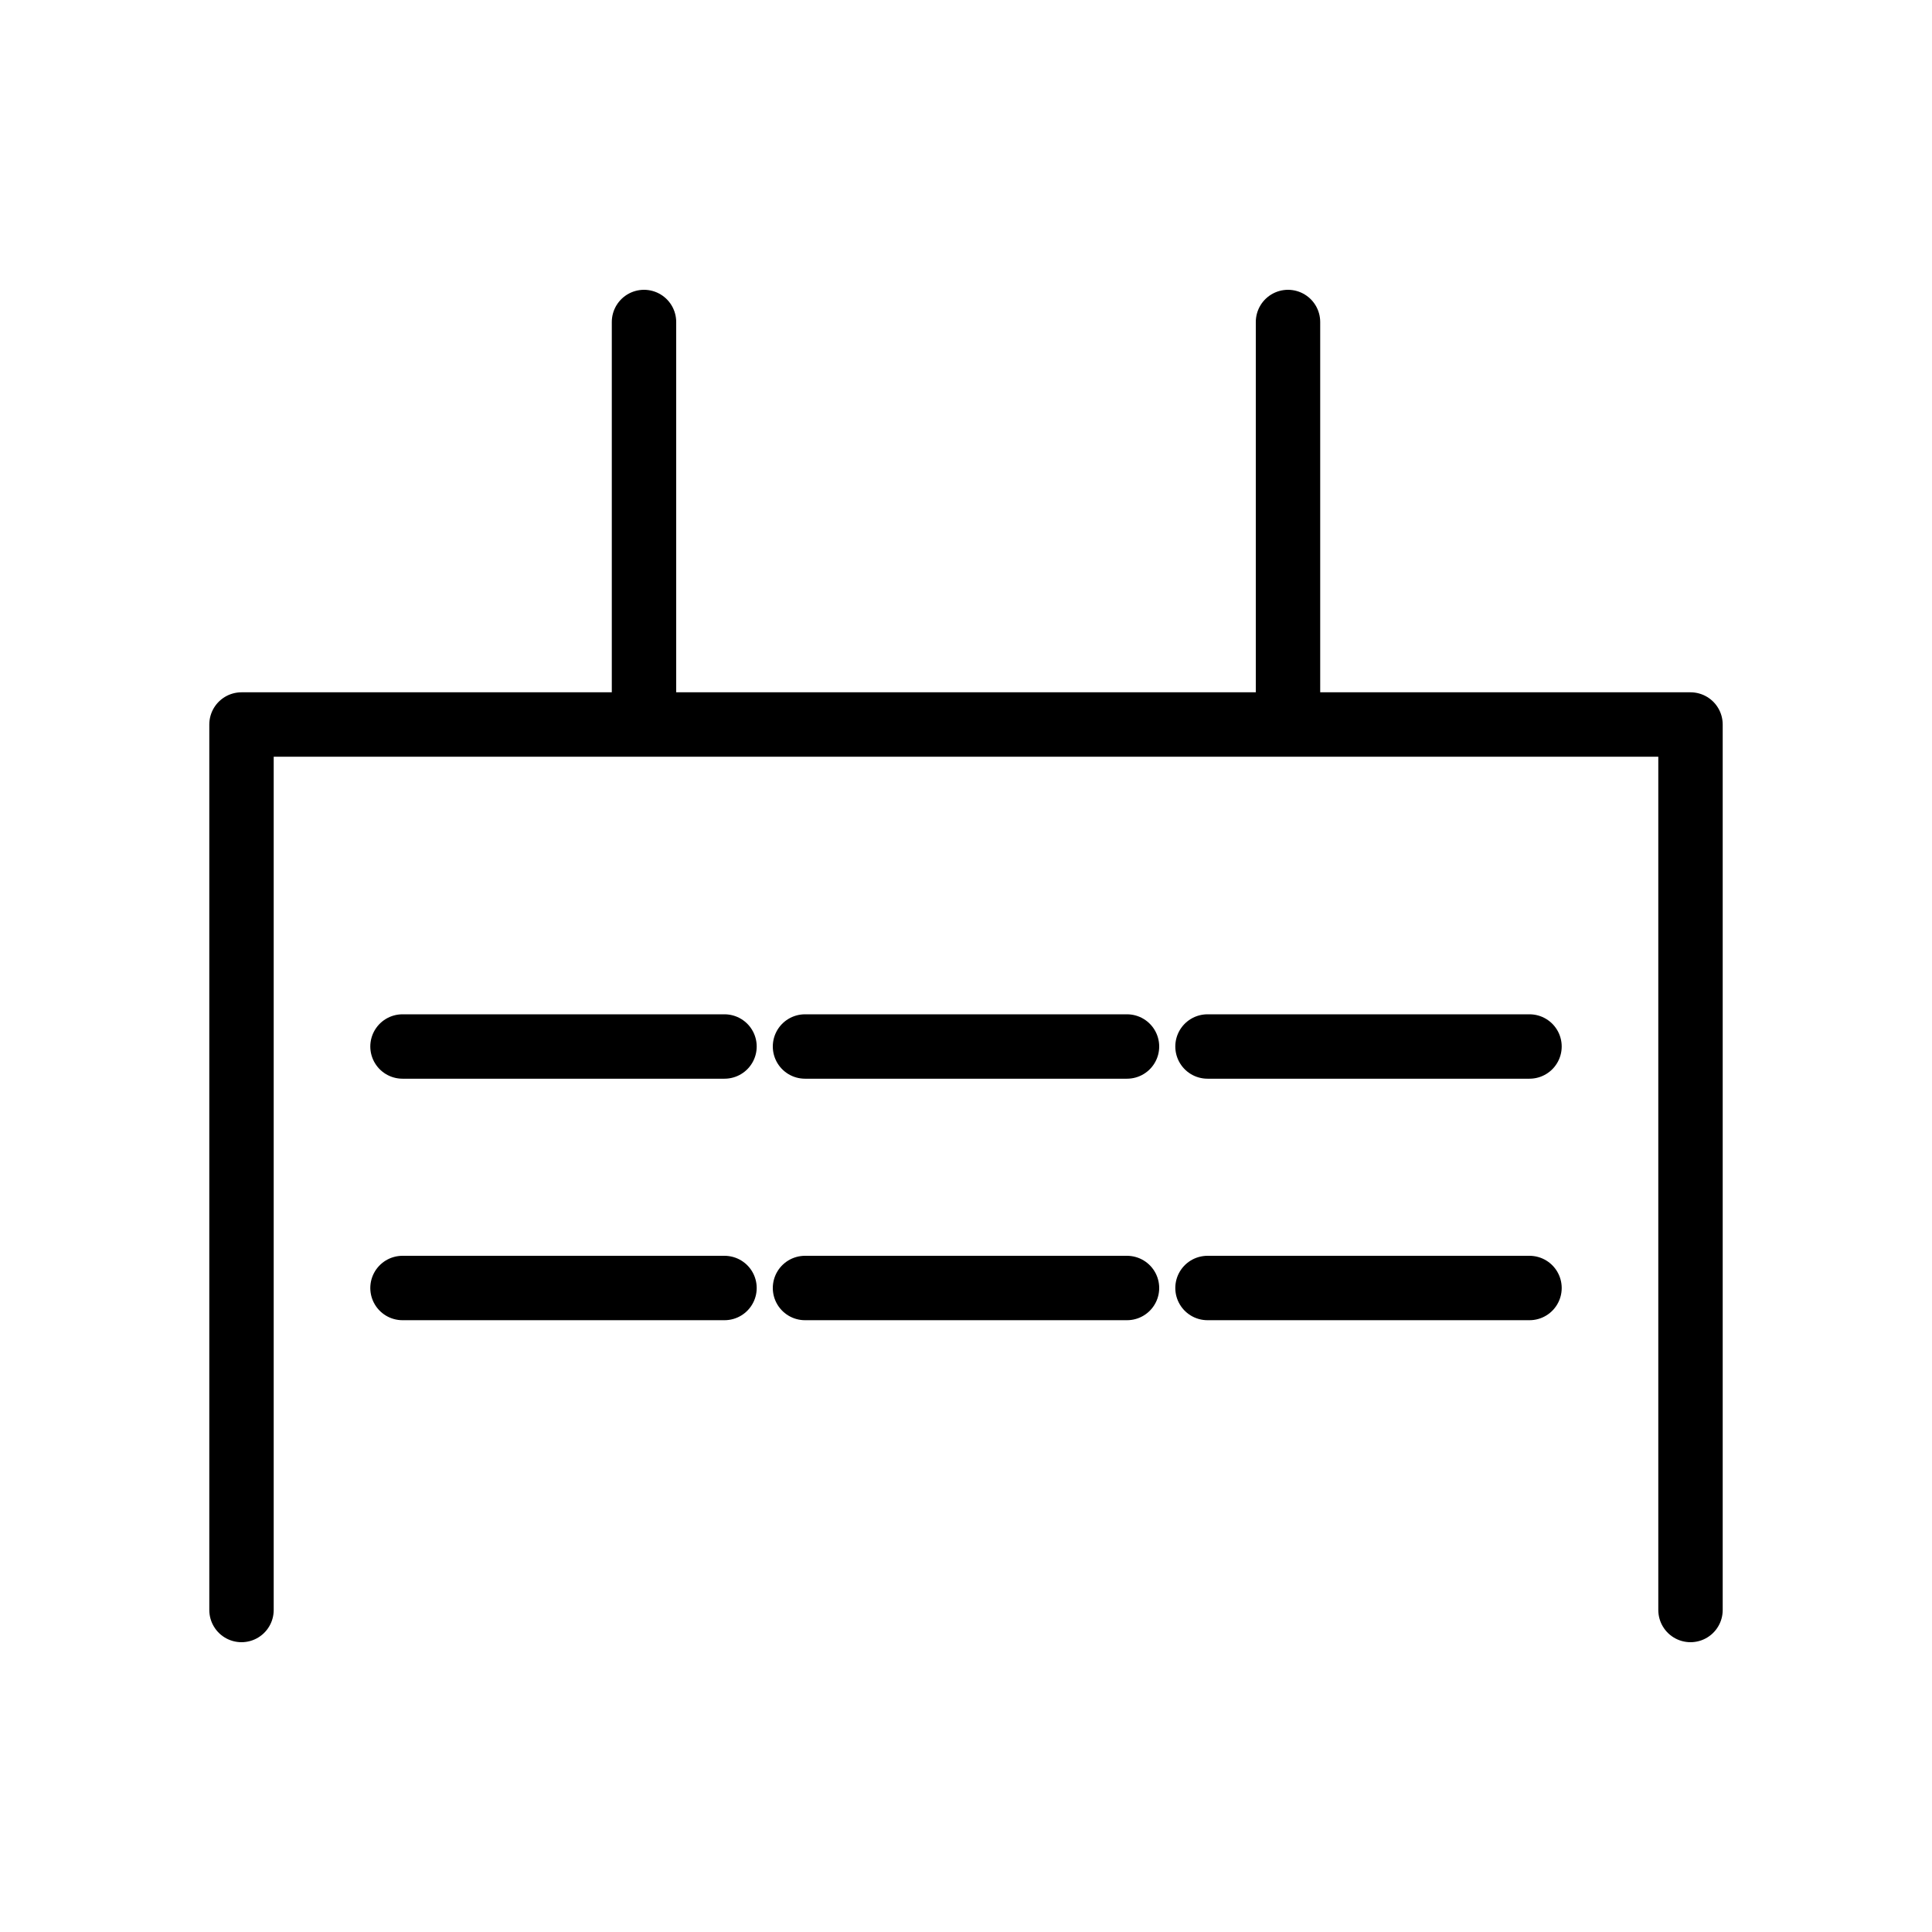
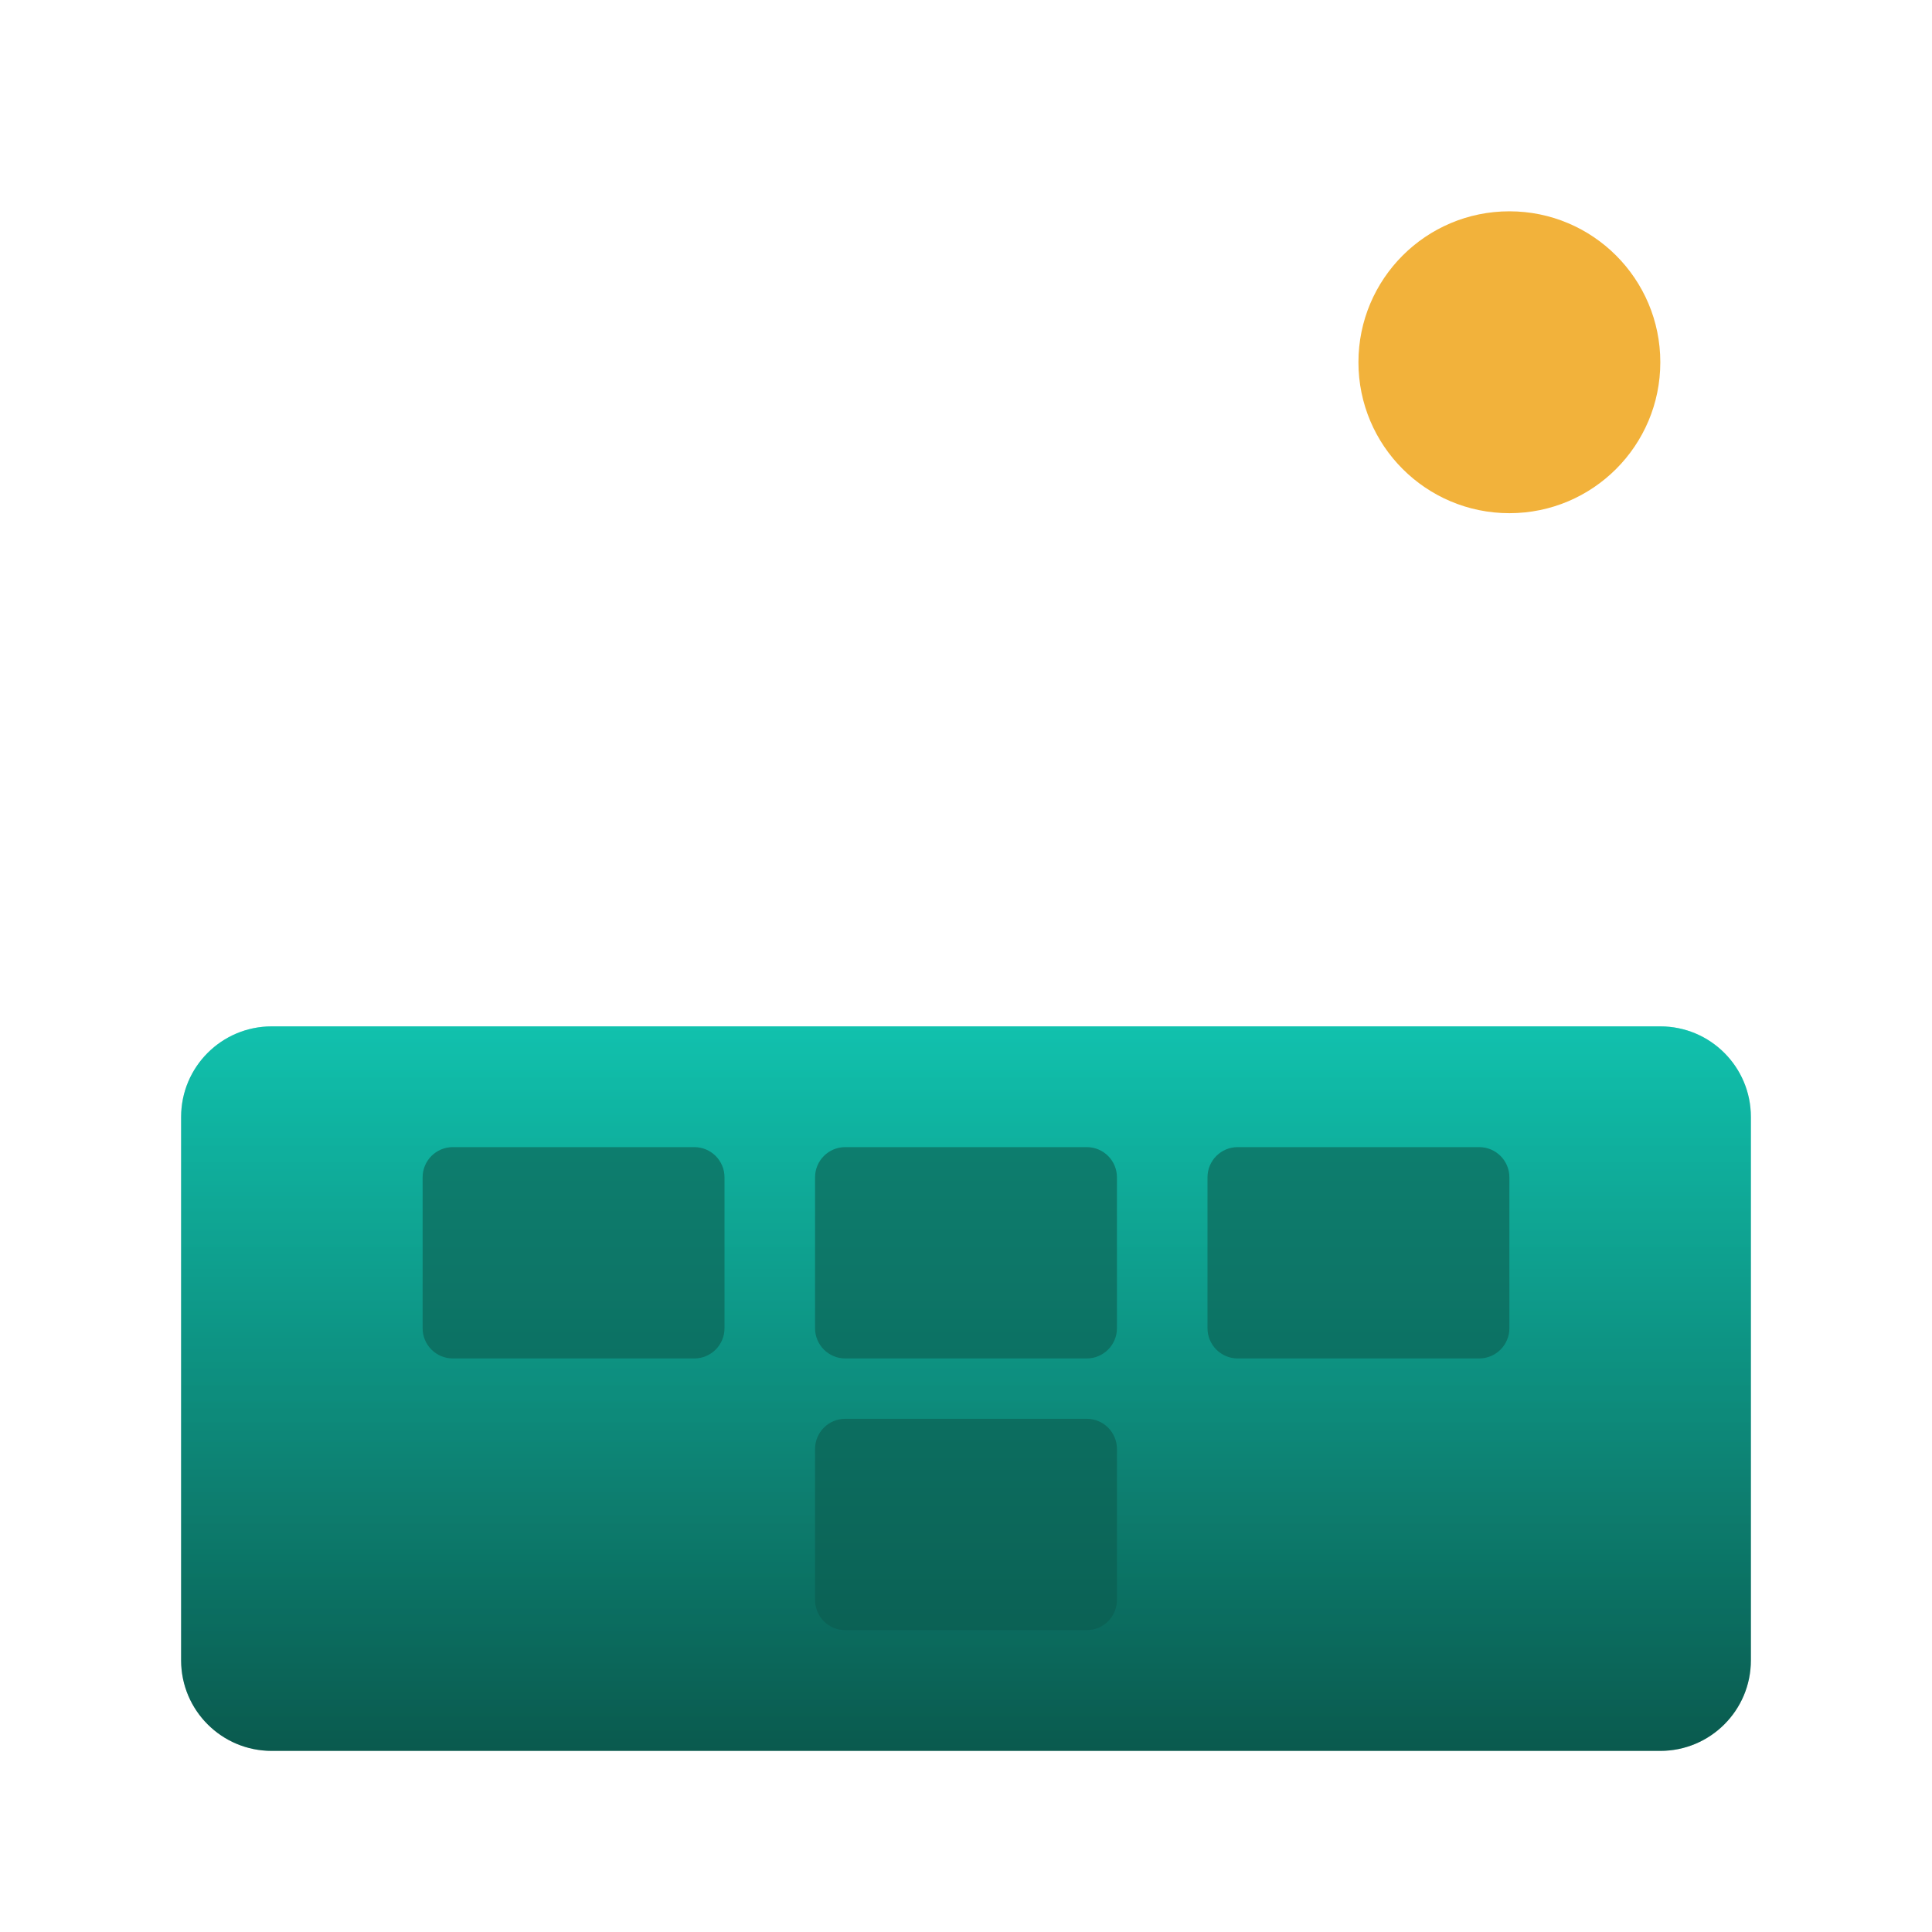
- <svg xmlns="http://www.w3.org/2000/svg" viewBox="0 0 48 48" fill="none">
-   <g stroke="currentColor" stroke-width="1.6" stroke-linecap="round" stroke-linejoin="round">
-     <path class="d" d="M6 18h36M16 18V8M32 18V8M6 18v22M42 18v22" />
-     <path class="d" d="M10 26h8M10 32h8M20 26h8M20 32h8M30 26h8M30 32h8" />
-   </g>
+ <svg xmlns="http://www.w3.org/2000/svg" viewBox="0 0 64 64" fill="none">
+   <defs>
+     <linearGradient id="bldg" x1="0" y1="0" x2="0" y2="1">
+       <stop offset="0" stop-color="#0fb8a6" />
+       <stop offset="1" stop-color="#0a5a4e" />
+     </linearGradient>
+     <linearGradient id="sky" x1="0" y1="0" x2="0" y2="1">
+       <stop offset="0" stop-color="#13d2bb" />
+       <stop offset="1" stop-color="#0a5a4e" />
+     </linearGradient>
+   </defs>
+   <rect x="6" y="34" width="52" height="24" rx="3" fill="url(#bldg)" />
+   <rect x="14" y="38" width="10" height="7" rx="1" fill="#0a5a4e" />
+   <rect x="27" y="38" width="10" height="7" rx="1" fill="#0a5a4e" />
+   <rect x="40" y="38" width="10" height="7" rx="1" fill="#0a5a4e" />
+   <rect x="27" y="47" width="10" height="7" rx="1" fill="#0a5a4e" />
+   <circle cx="50" cy="12" r="5" fill="#f2b23b" />
+   <rect x="6" y="34" width="52" height="24" rx="3" fill="url(#sky)" opacity="0.35" />
</svg>
